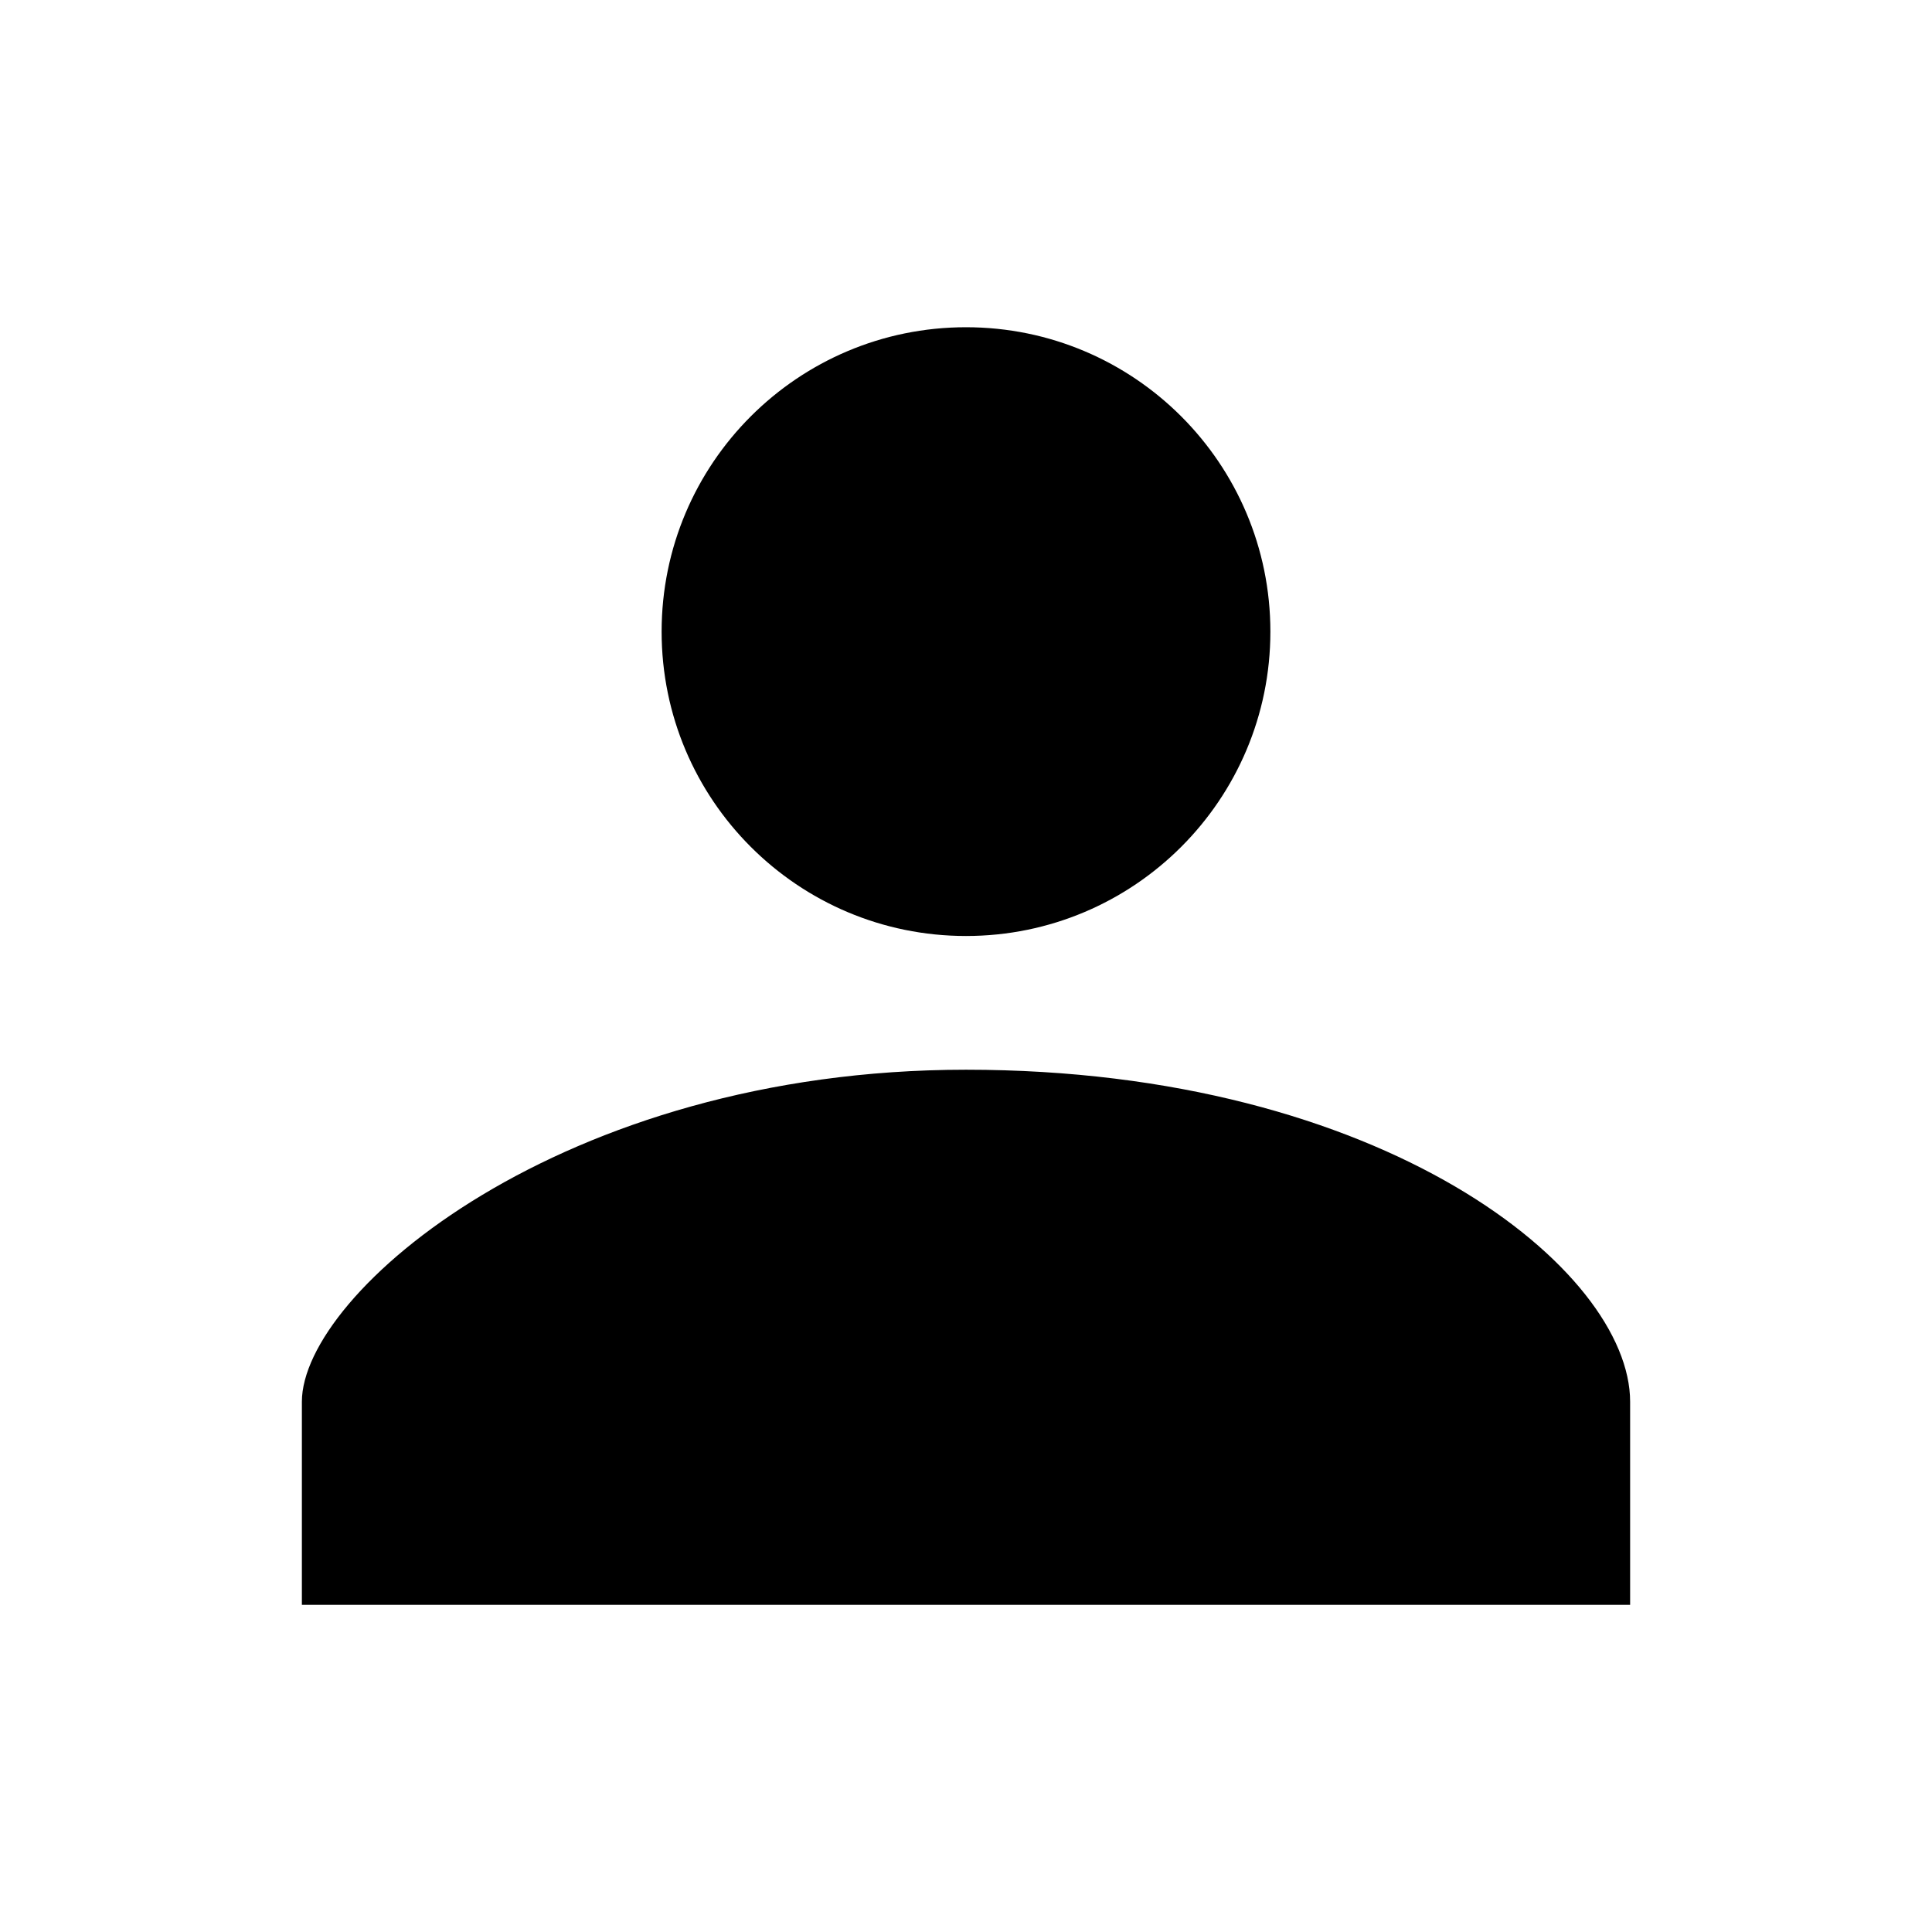
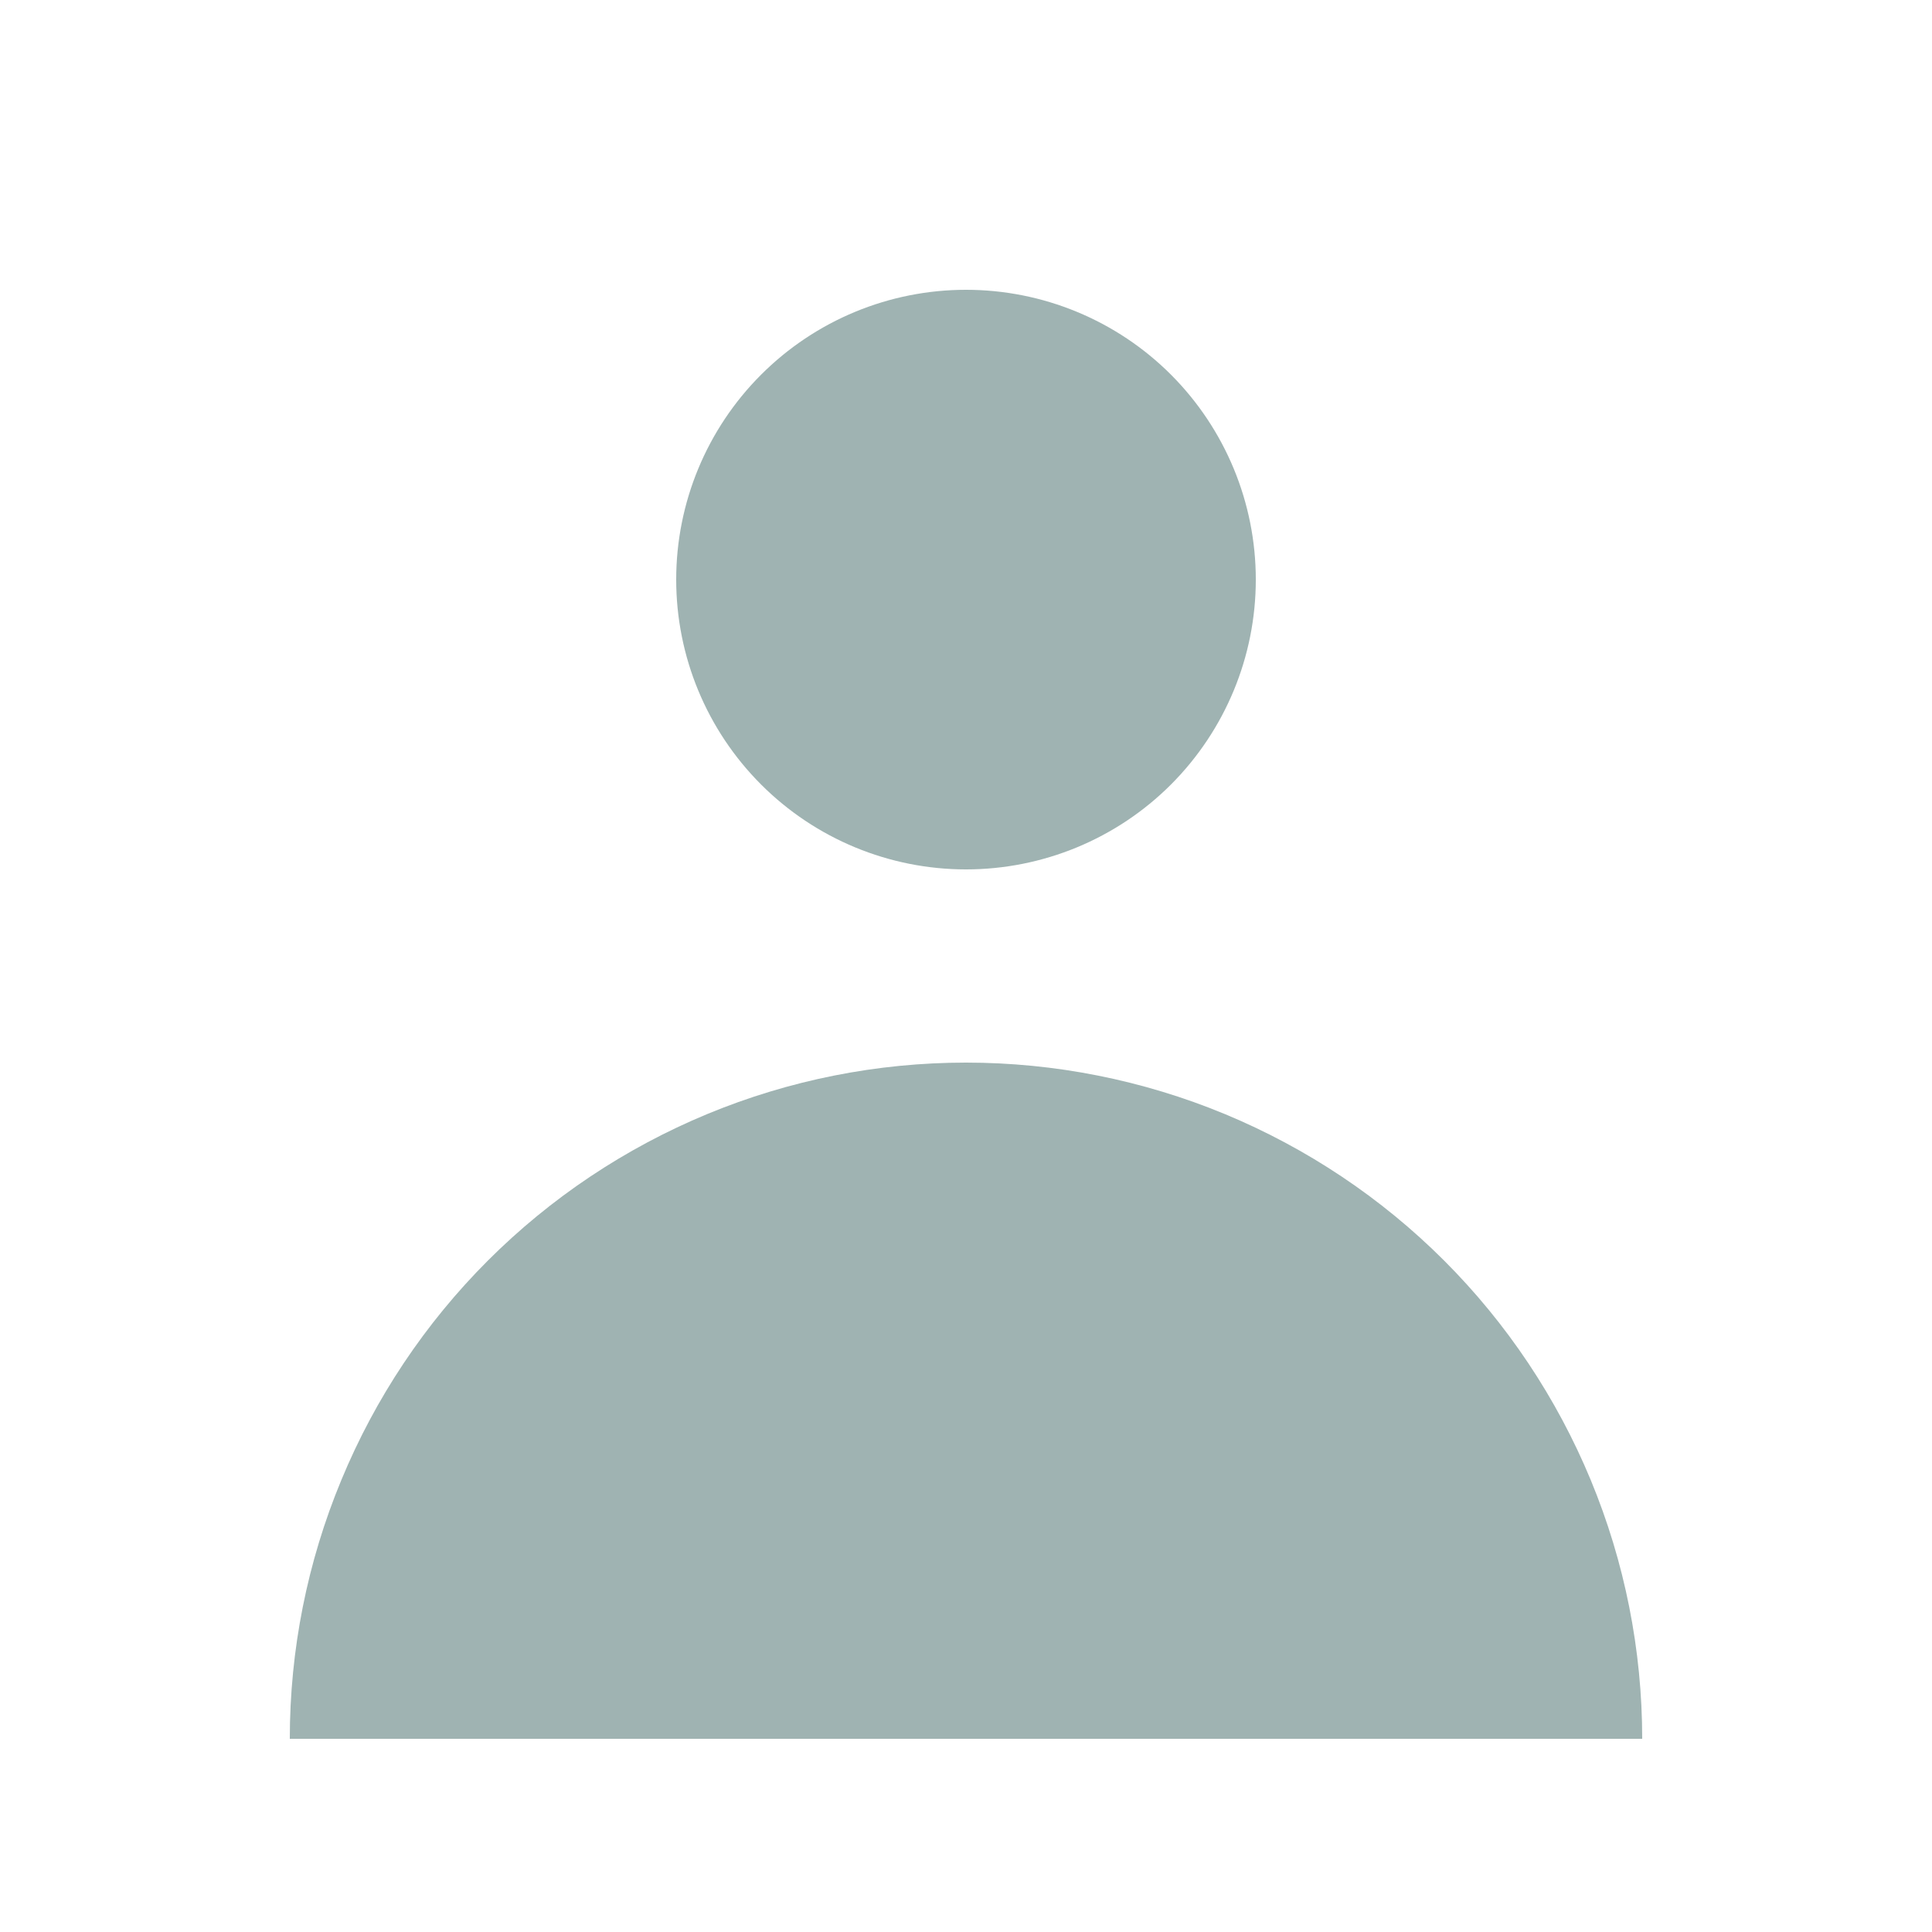
- <svg xmlns="http://www.w3.org/2000/svg" fill="#000000" width="800px" height="800px" viewBox="0 0 32 32">
-   <path d="M16 15.503A5.041 5.041 0 1 0 16 5.42a5.041 5.041 0 0 0 0 10.083zm0 2.215c-6.703 0-11 3.699-11 5.5v3.363h22v-3.363c0-2.178-4.068-5.5-11-5.5z" />
+ <svg xmlns="http://www.w3.org/2000/svg" width="24" height="24" viewBox="0 0 24 24" fill="none">
+   <path fill-rule="evenodd" clip-rule="evenodd" d="M12 10.8C12.955 10.8 13.871 10.421 14.546 9.746C15.221 9.07 15.6 8.155 15.6 7.2C15.6 6.245 15.221 5.33 14.546 4.654C13.871 3.979 12.955 3.6 12 3.6C11.045 3.6 10.13 3.979 9.455 4.654C8.779 5.33 8.4 6.245 8.4 7.2C8.4 8.155 8.779 9.07 9.455 9.746C10.13 10.421 11.045 10.8 12 10.8ZM3.6 21.6C3.6 20.497 3.817 19.405 4.24 18.386C4.662 17.366 5.28 16.44 6.06 15.66C6.84 14.88 7.766 14.262 8.786 13.839C9.805 13.417 10.897 13.2 12 13.2C13.103 13.2 14.195 13.417 15.215 13.839C16.234 14.262 17.16 14.88 17.94 15.66C18.72 16.44 19.338 17.366 19.761 18.386C20.183 19.405 20.4 20.497 20.4 21.6H3.6Z" fill="#9FB3B2" />
</svg>
